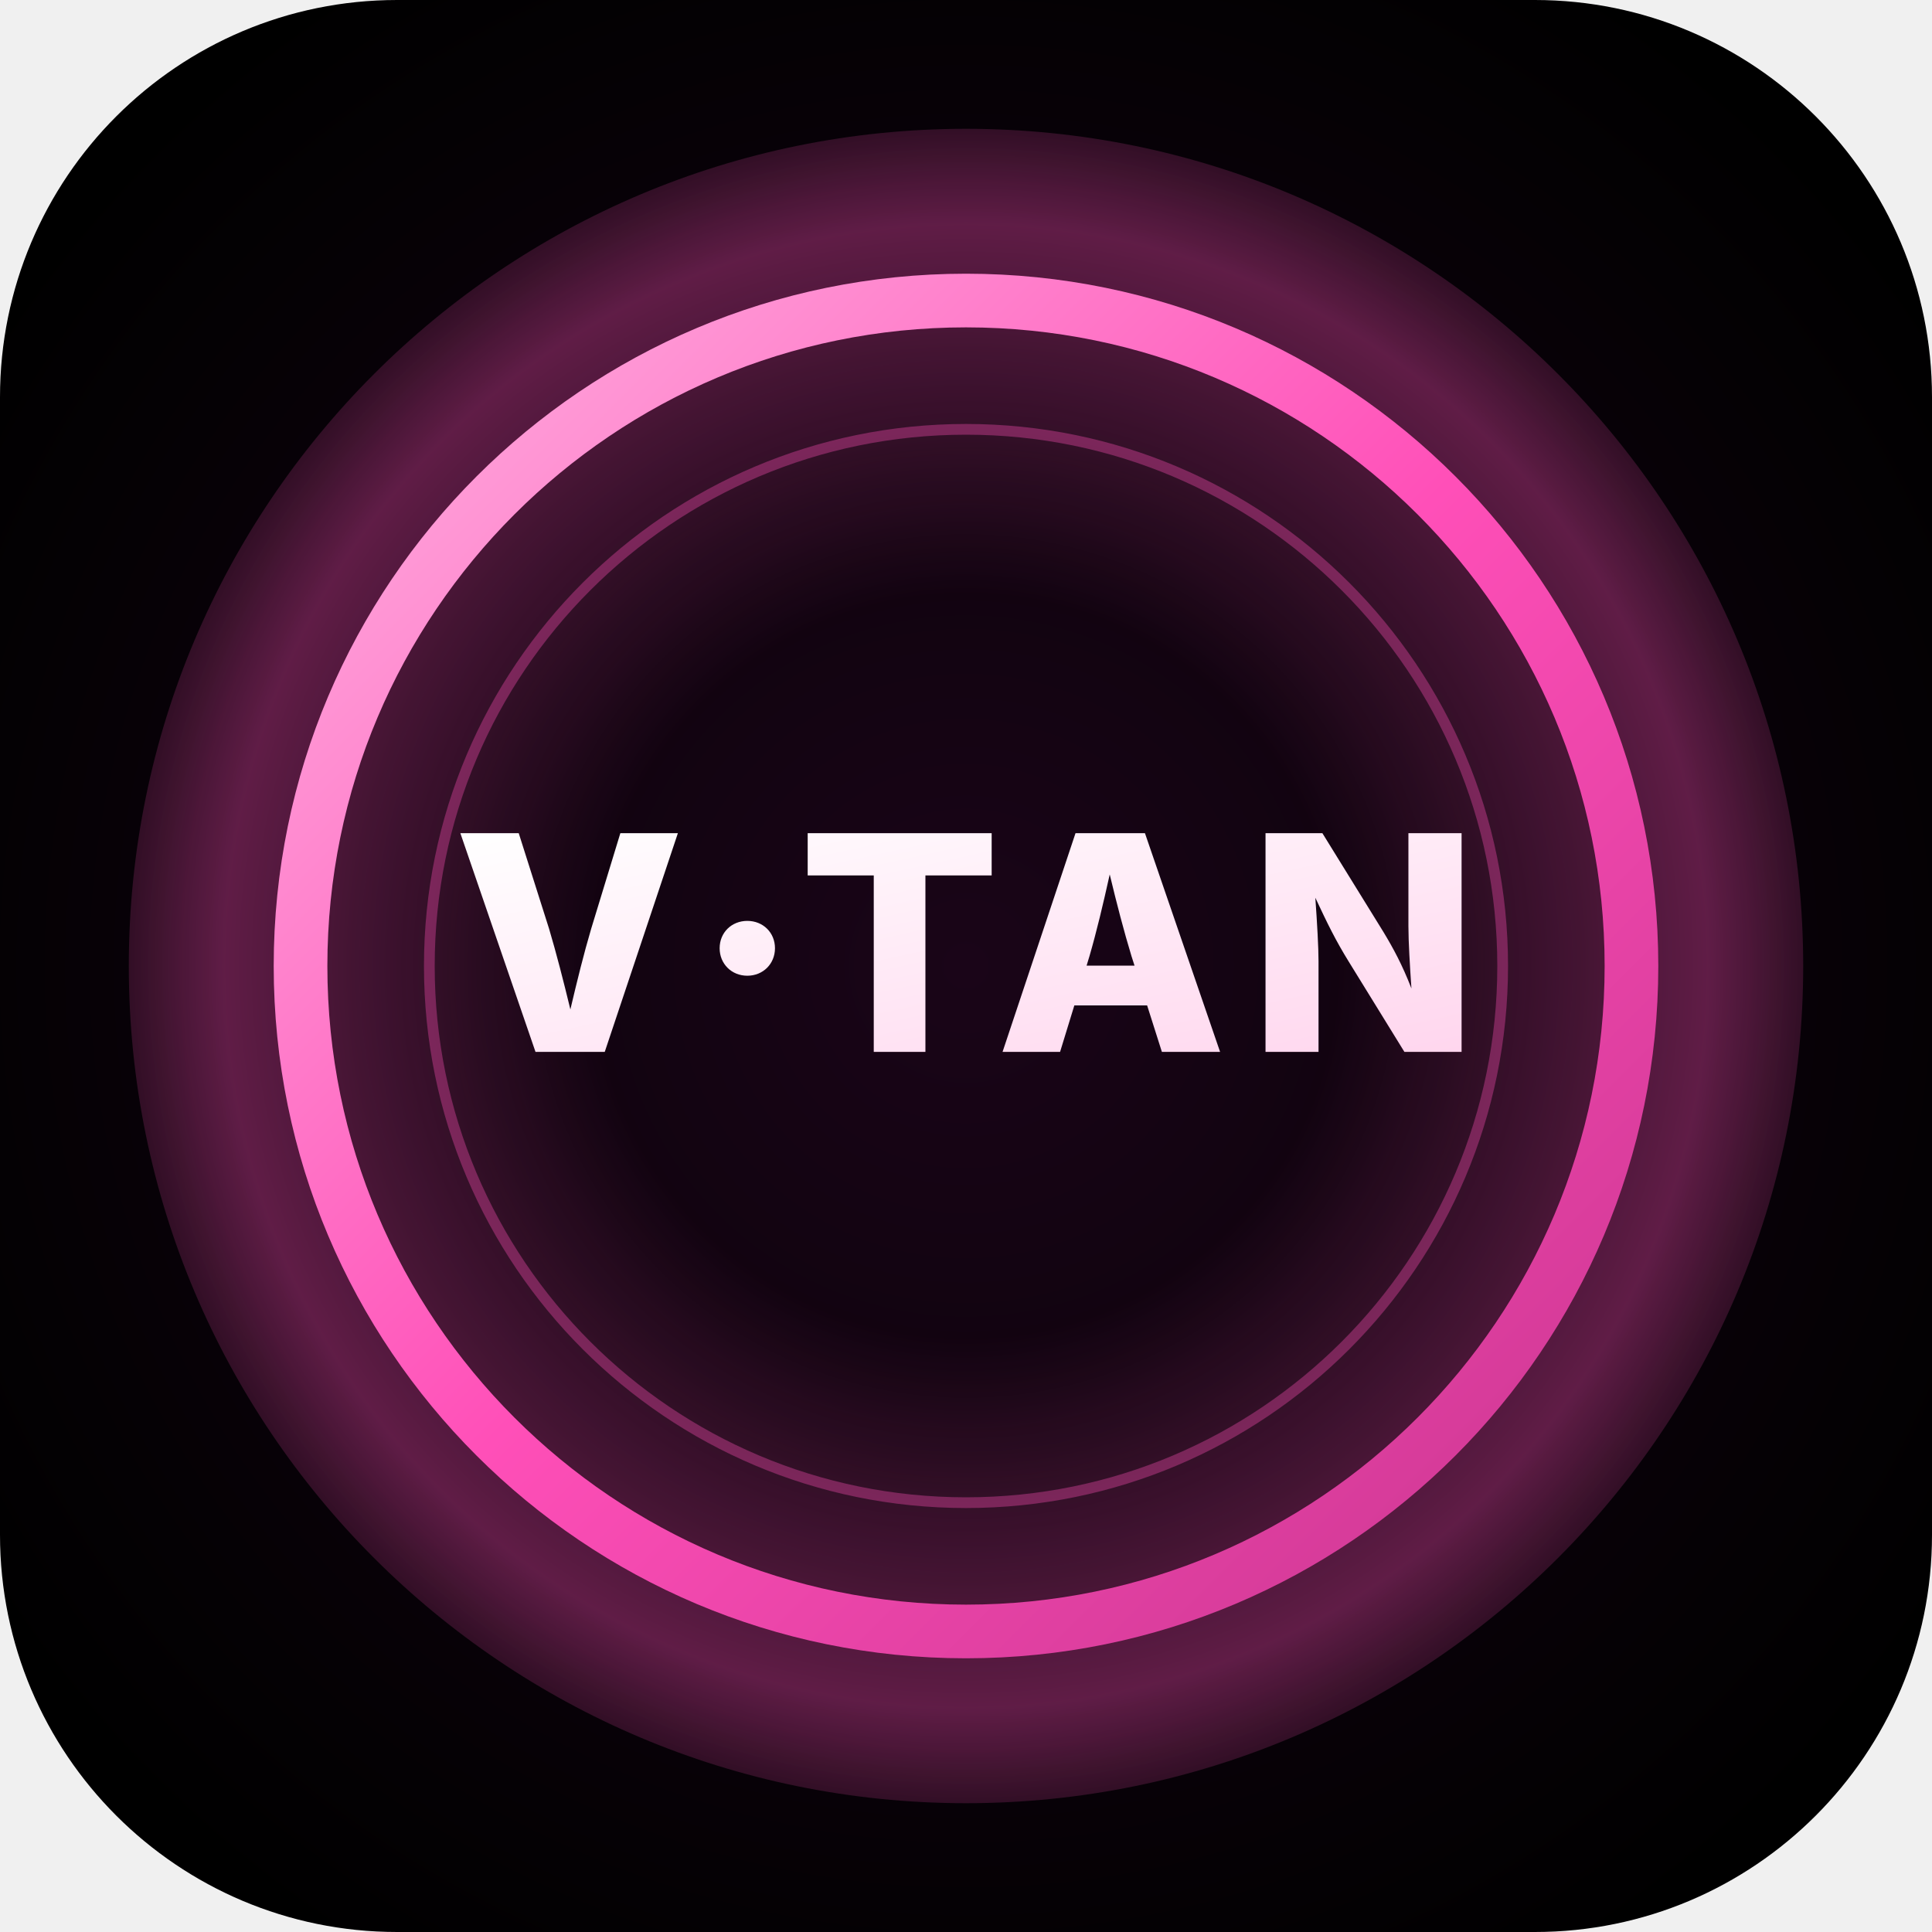
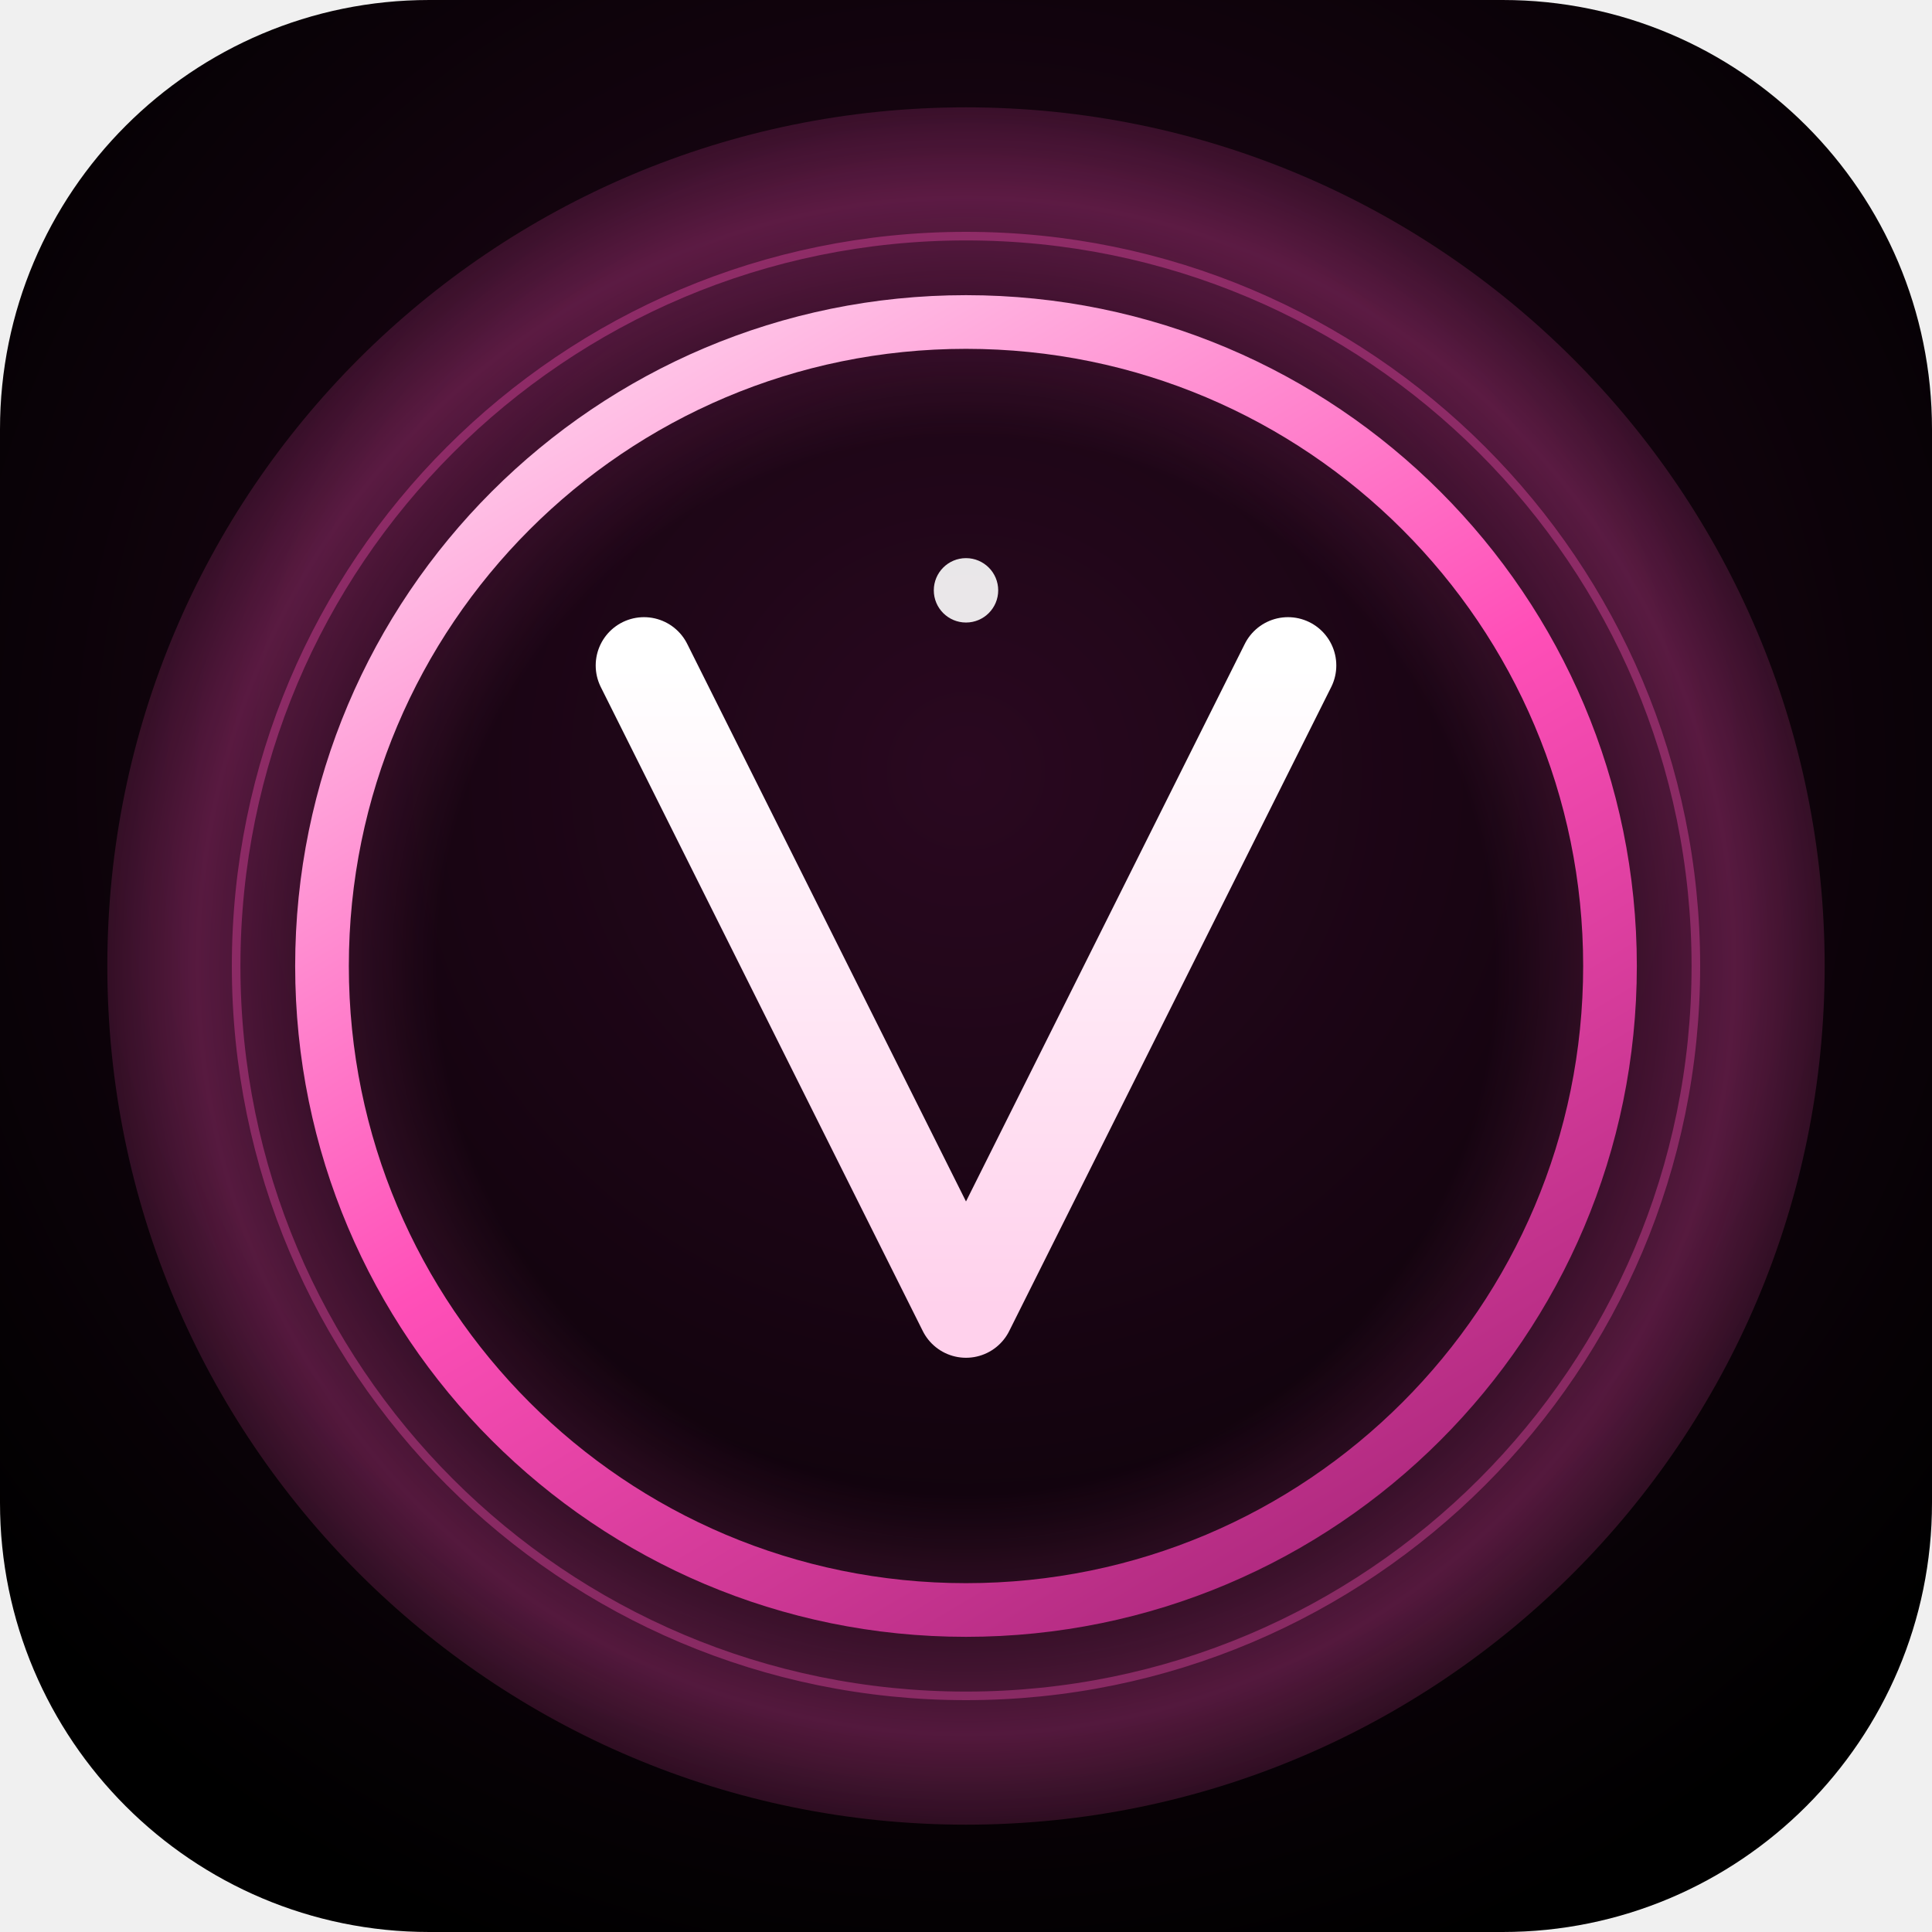
<svg xmlns="http://www.w3.org/2000/svg" width="180" height="180" viewBox="0 0 180 180">
  <defs>
-     <radialGradient id="bg" cx="50%" cy="50%" r="60%">
-       <stop offset="0%" stop-color="#1a0518" />
+     <radialGradient id="bg" cx="50%" cy="40%" r="65%">
+       <stop offset="0%" stop-color="#2a0820" />
      <stop offset="100%" stop-color="#000000" />
    </radialGradient>
    <radialGradient id="halo" cx="50%" cy="50%" r="55%">
-       <stop offset="40%" stop-color="#ff4fb8" stop-opacity="0" />
-       <stop offset="80%" stop-color="#ff4fb8" stop-opacity="0.35" />
+       <stop offset="55%" stop-color="#ff4fb8" stop-opacity="0" />
+       <stop offset="80%" stop-color="#ff4fb8" stop-opacity="0.3" />
      <stop offset="100%" stop-color="#ff4fb8" stop-opacity="0" />
    </radialGradient>
-     <linearGradient id="ringFill" x1="0%" y1="0%" x2="100%" y2="100%">
-       <stop offset="0%" stop-color="#ffb3e0" />
+     <linearGradient id="ring" x1="20%" y1="0%" x2="80%" y2="100%">
+       <stop offset="0%" stop-color="#ffd1ec" />
      <stop offset="50%" stop-color="#ff4fb8" />
-       <stop offset="100%" stop-color="#c8348f" />
+       <stop offset="100%" stop-color="#a8267a" />
    </linearGradient>
-     <linearGradient id="textFill" x1="0%" y1="0%" x2="100%" y2="100%">
+     <linearGradient id="vfill" x1="0%" y1="0%" x2="0%" y2="100%">
      <stop offset="0%" stop-color="#ffffff" />
-       <stop offset="100%" stop-color="#ffd6ee" />
+       <stop offset="100%" stop-color="#ffd1ec" />
    </linearGradient>
  </defs>
-   <rect width="180" height="180" rx="37" fill="url(#bg)" />
-   <circle cx="90" cy="90" r="78" fill="url(#halo)" />
-   <circle cx="90" cy="90" r="62" fill="none" stroke="url(#ringFill)" stroke-width="5" />
-   <circle cx="90" cy="90" r="50" fill="none" stroke="#ff4fb8" stroke-width="1" opacity="0.35" />
-   <text x="90" y="98" text-anchor="middle" font-family="-apple-system, system-ui, sans-serif" font-weight="800" font-size="28" letter-spacing="2" fill="url(#textFill)">V·TAN</text>
+   <rect width="180" height="180" rx="40" fill="url(#bg)" />
+   <circle cx="90" cy="90" r="80" fill="url(#halo)" />
+   <circle cx="90" cy="90" r="68" fill="none" stroke="#ff4fb8" stroke-width="0.8" opacity="0.35" />
+   <circle cx="90" cy="90" r="60" fill="none" stroke="url(#ring)" stroke-width="5" />
+   <path d="M 60 62 L 90 122 L 120 62" stroke="url(#vfill)" stroke-width="9" stroke-linecap="round" stroke-linejoin="round" fill="none" />
+   <circle cx="90" cy="55" r="3" fill="#ffffff" opacity="0.9" />
</svg>
